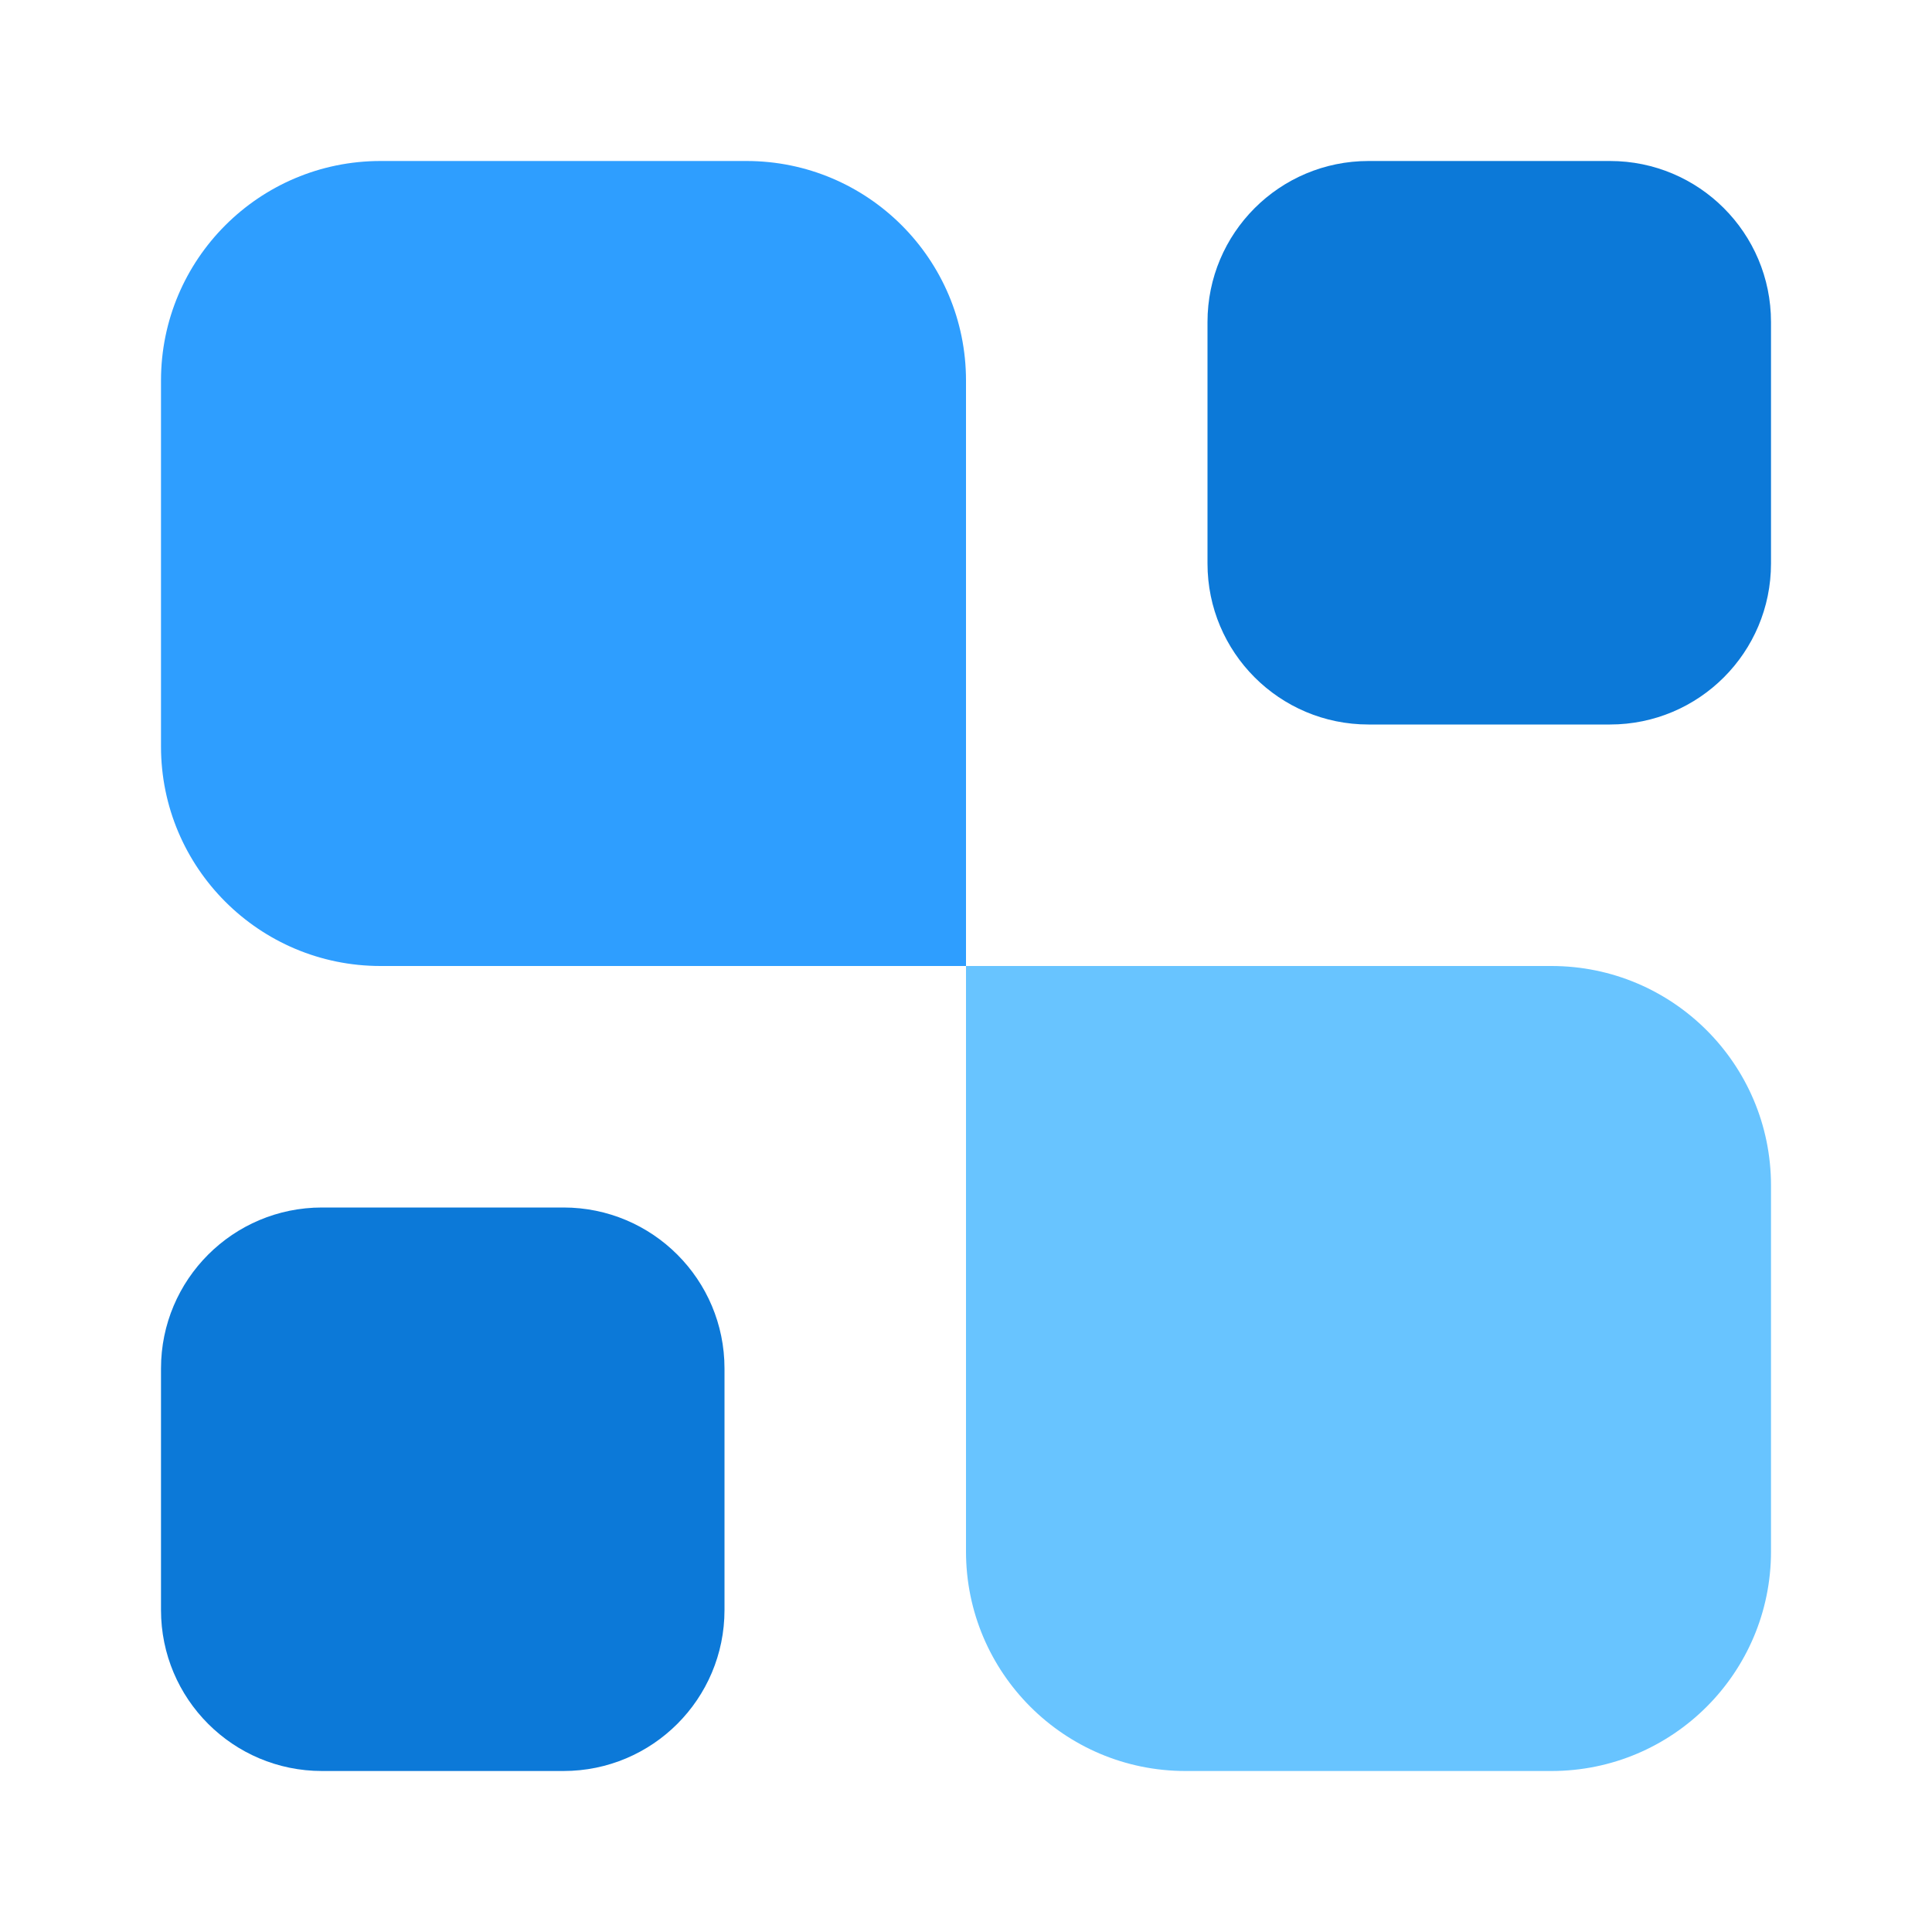
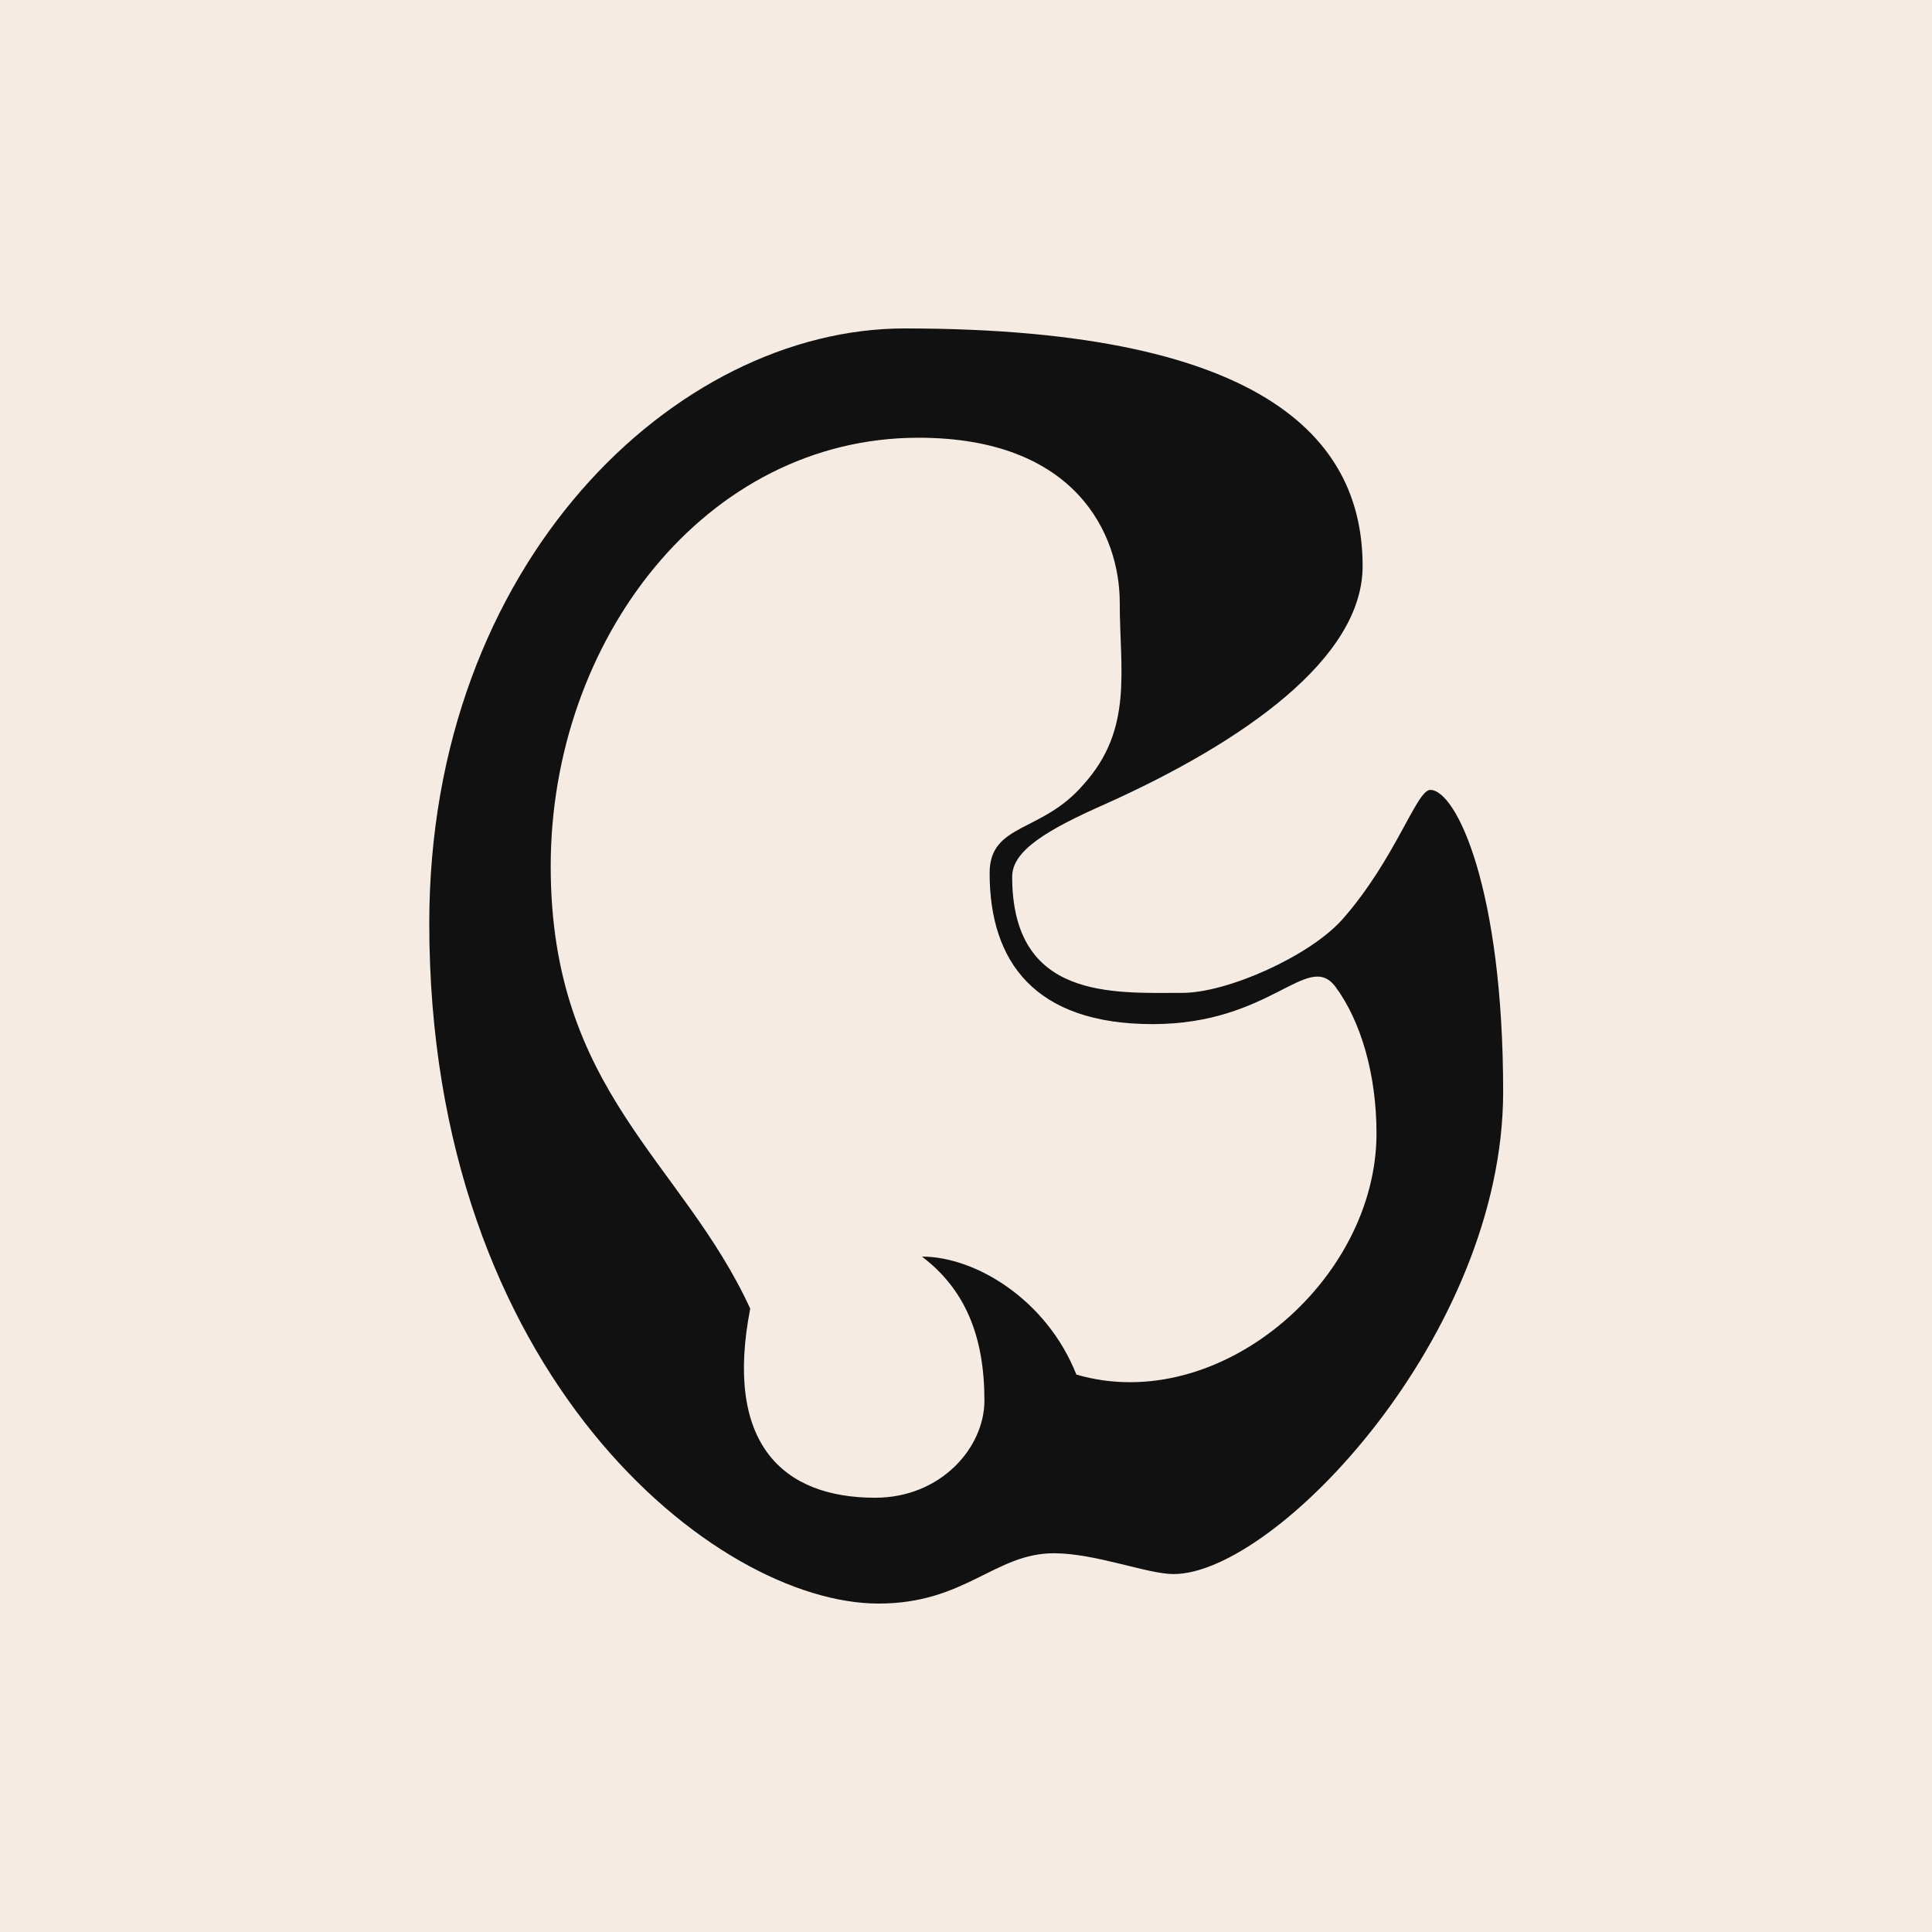
- <svg xmlns="http://www.w3.org/2000/svg" width="24" height="24" viewBox="0 0 24 24" fill="none">
-   <path d="M22 19.273C22 20.779 20.779 22 19.273 22H14.727C13.221 22 12 20.779 12 19.273V12H19.273C20.779 12 22 13.221 22 14.727V19.273Z" fill="#68C4FF" />
-   <path d="M20 2C21.105 2 22 2.895 22 4V7C22 8.105 21.105 9 20 9H17C15.895 9 15 8.105 15 7V4C15 2.895 15.895 2 17 2H20Z" fill="#0C79D8" />
-   <path d="M7 15C8.105 15 9 15.895 9 17V20C9 21.105 8.105 22 7 22H4C2.895 22 2 21.105 2 20V17C2 15.895 2.895 15 4 15H7Z" fill="#0C79D8" />
-   <path d="M12 12H4.727C3.221 12 2 10.779 2 9.273V4.727C2 3.221 3.221 2 4.727 2H9.273C10.779 2 12 3.221 12 4.727V12Z" fill="#2E9EFF" />
+ <svg xmlns="http://www.w3.org/2000/svg" viewBox="0 0 64 64">
+   <rect width="64" height="64" fill="#F5EBE2" />
+   <g fill="#111111" transform="translate(-52.004 10.880) scale(0.173115)">
+     <path d="M468.525 244.0C485.123 244.0 490.767 234.373 502.054 234.373C510.021 234.373 519.98 238.356 524.96 238.356C544.546 238.356 588.035 192.544 588.035 146.068C588.035 107.227 579.072 88.305 574.092 88.305C571.436 88.305 567.452 101.584 557.161 113.203C550.854 120.174 535.251 127.146 526.62 127.146C513.341 127.146 494.086 128.473 494.086 104.903C494.086 99.924 500.726 95.94 512.013 90.961C538.571 79.01 561.145 63.075 561.145 45.48C561.145 22.574 544.546 0.0 473.504 0.0C429.684 0.0 382.544 44.816 382.544 113.867C382.544 200.18 437.319 244.0 468.525 244.0ZM467.861 223.75C449.934 223.75 438.979 213.127 443.959 187.565C431.012 159.347 405.782 146.068 405.782 102.912C405.782 59.755 435.327 20.914 476.16 20.914C506.369 20.914 514.669 39.505 514.669 52.452C514.669 65.399 517.325 76.686 507.697 87.309C499.73 96.604 489.771 94.612 489.771 104.239C489.771 121.17 498.402 133.121 520.976 133.121C543.55 133.121 550.522 119.178 555.833 125.818C560.813 132.457 563.801 142.748 563.801 154.035C563.801 182.253 533.591 208.147 506.369 200.18C500.726 185.905 487.115 177.605 476.824 177.605C485.123 183.913 488.775 192.876 488.775 205.159C488.775 214.122 480.476 223.75 467.861 223.75Z" />
+   </g>
</svg>
